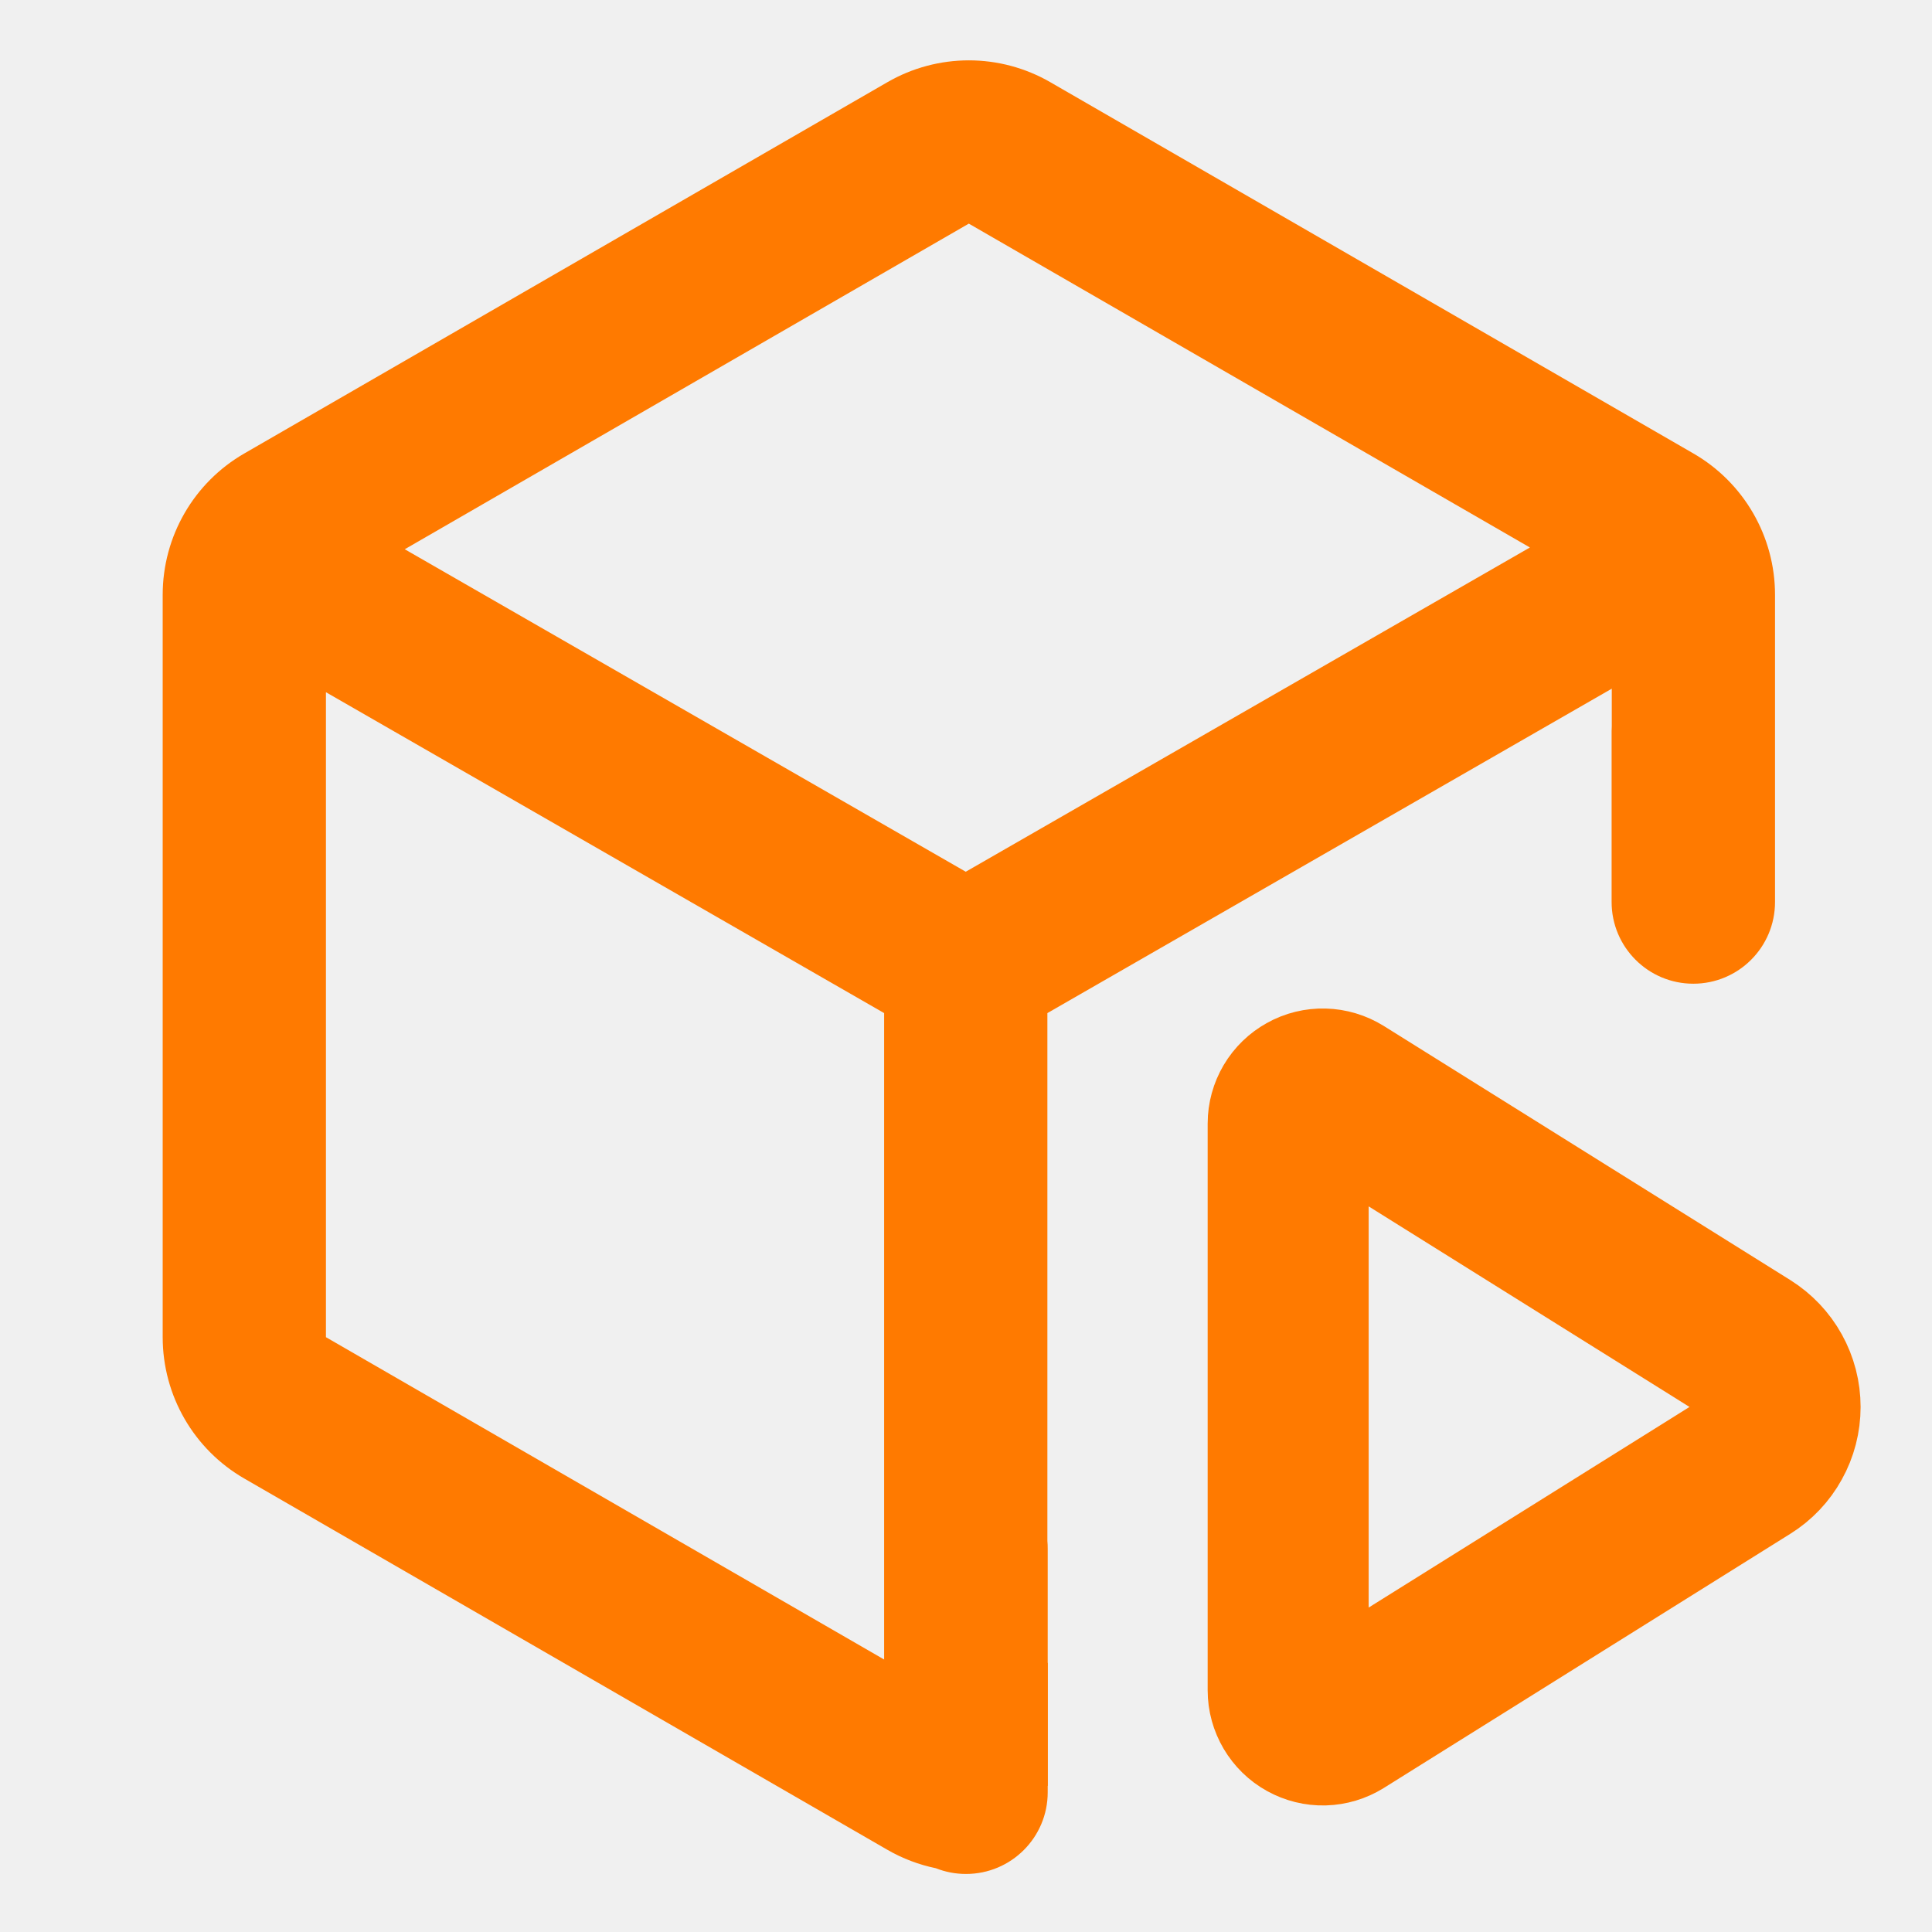
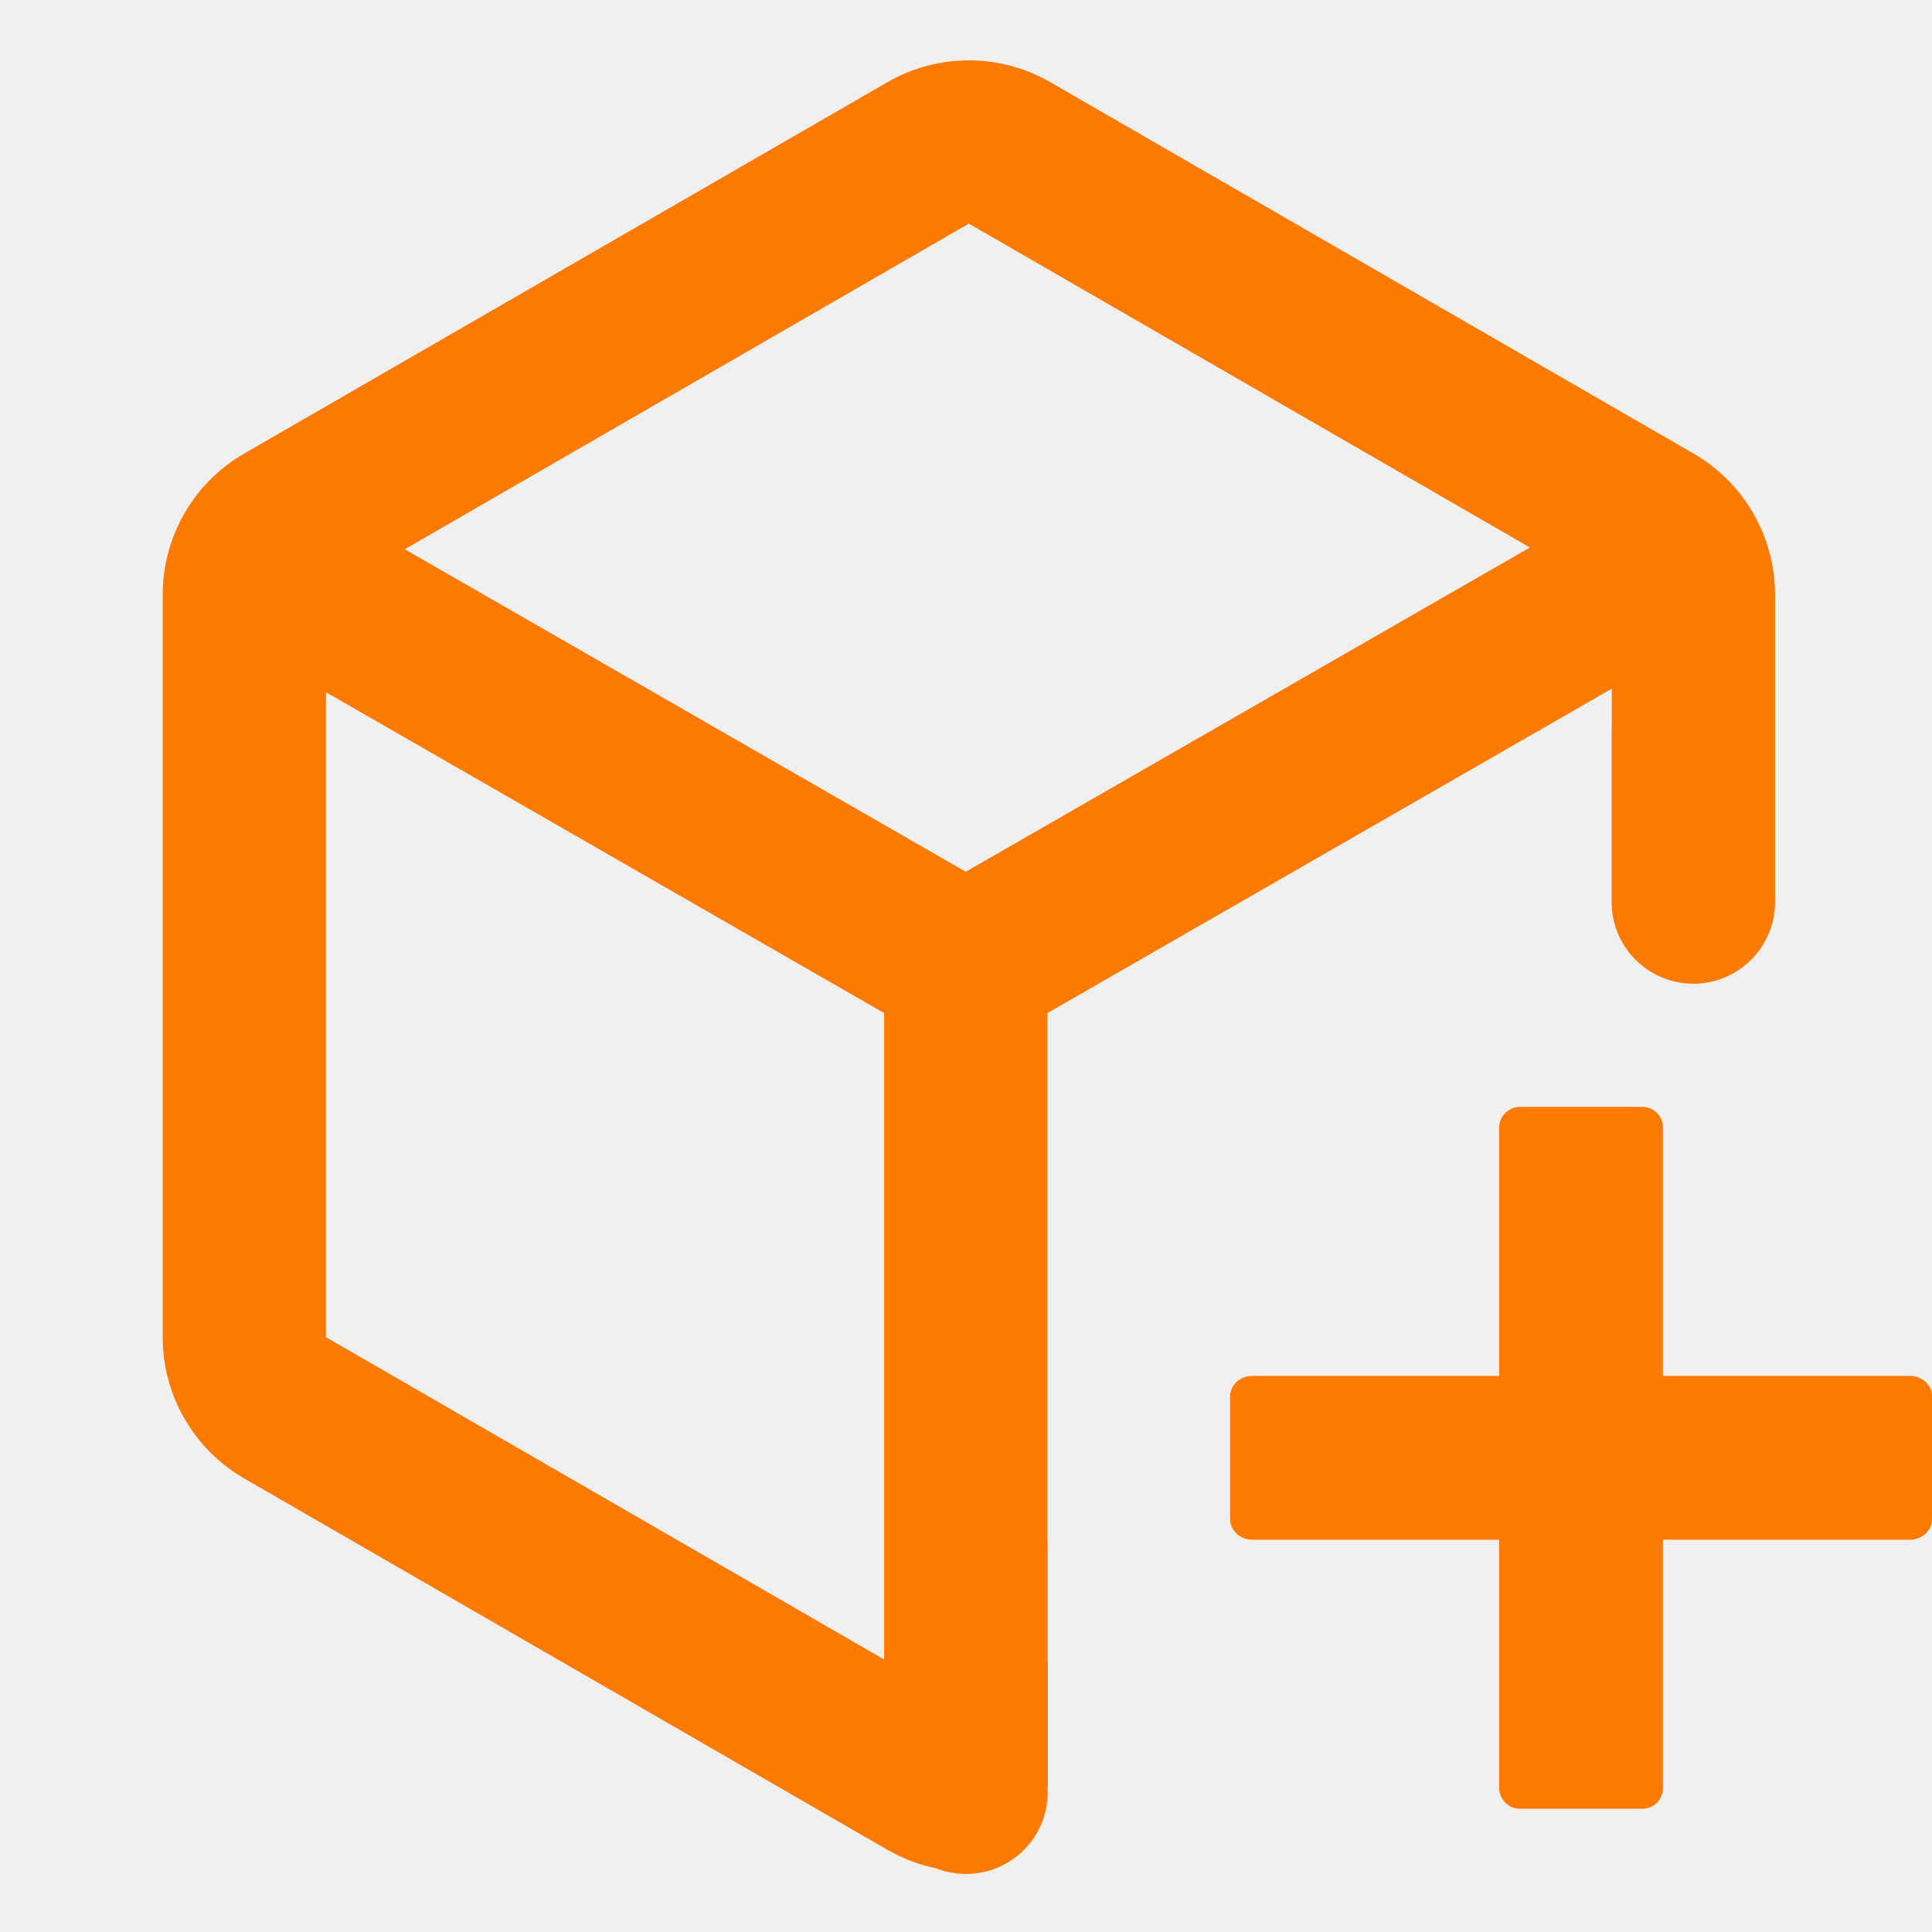
<svg xmlns="http://www.w3.org/2000/svg" width="24" height="24" viewBox="0 0 24 24" fill="none">
-   <path fill-rule="evenodd" clip-rule="evenodd" d="M13.049 1.022C12.422 0.659 11.649 0.659 11.022 1.022L3.035 5.633C2.407 5.995 2.021 6.664 2.021 7.389V16.611C2.021 17.336 2.407 18.005 3.035 18.367L11.022 22.978C11.212 23.088 11.417 23.165 11.626 23.208C11.742 23.254 11.868 23.279 12 23.279C12.561 23.279 13.015 22.825 13.015 22.265V22.185H13.017V20.656L13.015 20.657V19.237C13.015 19.206 13.014 19.174 13.011 19.143V12.585L20.022 8.555V9.021C20.021 9.042 20.02 9.062 20.02 9.082V11.205C20.02 11.766 20.475 12.22 21.035 12.22C21.596 12.22 22.05 11.766 22.05 11.205V9.082C22.05 9.07 22.05 9.058 22.05 9.045V7.389C22.05 6.664 21.663 5.995 21.036 5.633L13.049 1.022ZM19.005 6.801L12.035 2.778L5.028 6.823L11.997 10.829L19.005 6.801ZM4.049 8.599V16.611L10.983 20.615V12.585L4.049 8.599Z" fill="#FF7A00" />
-   <path d="M16.66 21.363C16.595 21.403 16.52 21.426 16.443 21.428C16.367 21.43 16.291 21.411 16.224 21.374C16.157 21.337 16.101 21.282 16.062 21.216C16.023 21.15 16.002 21.075 16.002 20.998V13.957C16.002 13.881 16.023 13.805 16.062 13.739C16.101 13.673 16.157 13.619 16.224 13.582C16.291 13.544 16.367 13.526 16.443 13.528C16.52 13.53 16.595 13.553 16.66 13.593L21.709 16.749C21.833 16.827 21.935 16.934 22.005 17.061C22.076 17.189 22.113 17.332 22.113 17.478C22.113 17.623 22.076 17.767 22.005 17.894C21.935 18.022 21.833 18.129 21.709 18.206L16.66 21.363Z" stroke="#FF7A00" stroke-width="2" stroke-linecap="round" stroke-linejoin="round" />
+   <g clip-path="url(#clip0_286_14217)">
+     <path fill-rule="evenodd" clip-rule="evenodd" d="M13.049 1.022C12.422 0.659 11.649 0.659 11.022 1.022L3.035 5.633C2.407 5.995 2.021 6.664 2.021 7.389V16.611C2.021 17.336 2.407 18.005 3.035 18.367L11.022 22.978C11.212 23.088 11.417 23.165 11.626 23.208C11.742 23.254 11.868 23.279 12 23.279C12.561 23.279 13.015 22.825 13.015 22.265V22.185H13.017V20.656L13.015 20.657V19.237C13.015 19.206 13.014 19.174 13.011 19.143V12.585L20.022 8.555V9.021C20.021 9.042 20.02 9.062 20.02 9.082V11.205C20.02 11.766 20.475 12.22 21.035 12.22C21.596 12.22 22.05 11.766 22.05 11.205V9.082C22.05 9.07 22.05 9.058 22.05 9.045V7.389C22.05 6.664 21.663 5.995 21.036 5.633L13.049 1.022ZM19.005 6.801L12.035 2.778L5.028 6.823L11.997 10.829L19.005 6.801ZM4.049 8.599V16.611L10.983 20.615V12.585L4.049 8.599Z" fill="#FF7A00" />
+     <path d="M18.623 17.092V14.008C18.623 13.866 18.74 13.75 18.878 13.75H20.404C20.545 13.75 20.658 13.866 20.658 14.008V17.092H23.728C23.877 17.092 24 17.205 24 17.346V18.872C24 19.01 23.877 19.127 23.728 19.127H20.658V22.211C20.658 22.353 20.545 22.469 20.404 22.469H18.878C18.74 22.469 18.623 22.353 18.623 22.211V19.127H15.554C15.405 19.127 15.281 19.01 15.281 18.872V17.346C15.281 17.205 15.405 17.092 15.554 17.092H18.623Z" fill="#FF7A00" />
+   </g>
+   <defs>
+     <clipPath id="clip0_286_14217">
+       <rect width="24" height="24" fill="white" />
+     </clipPath>
+   </defs>
</svg>
